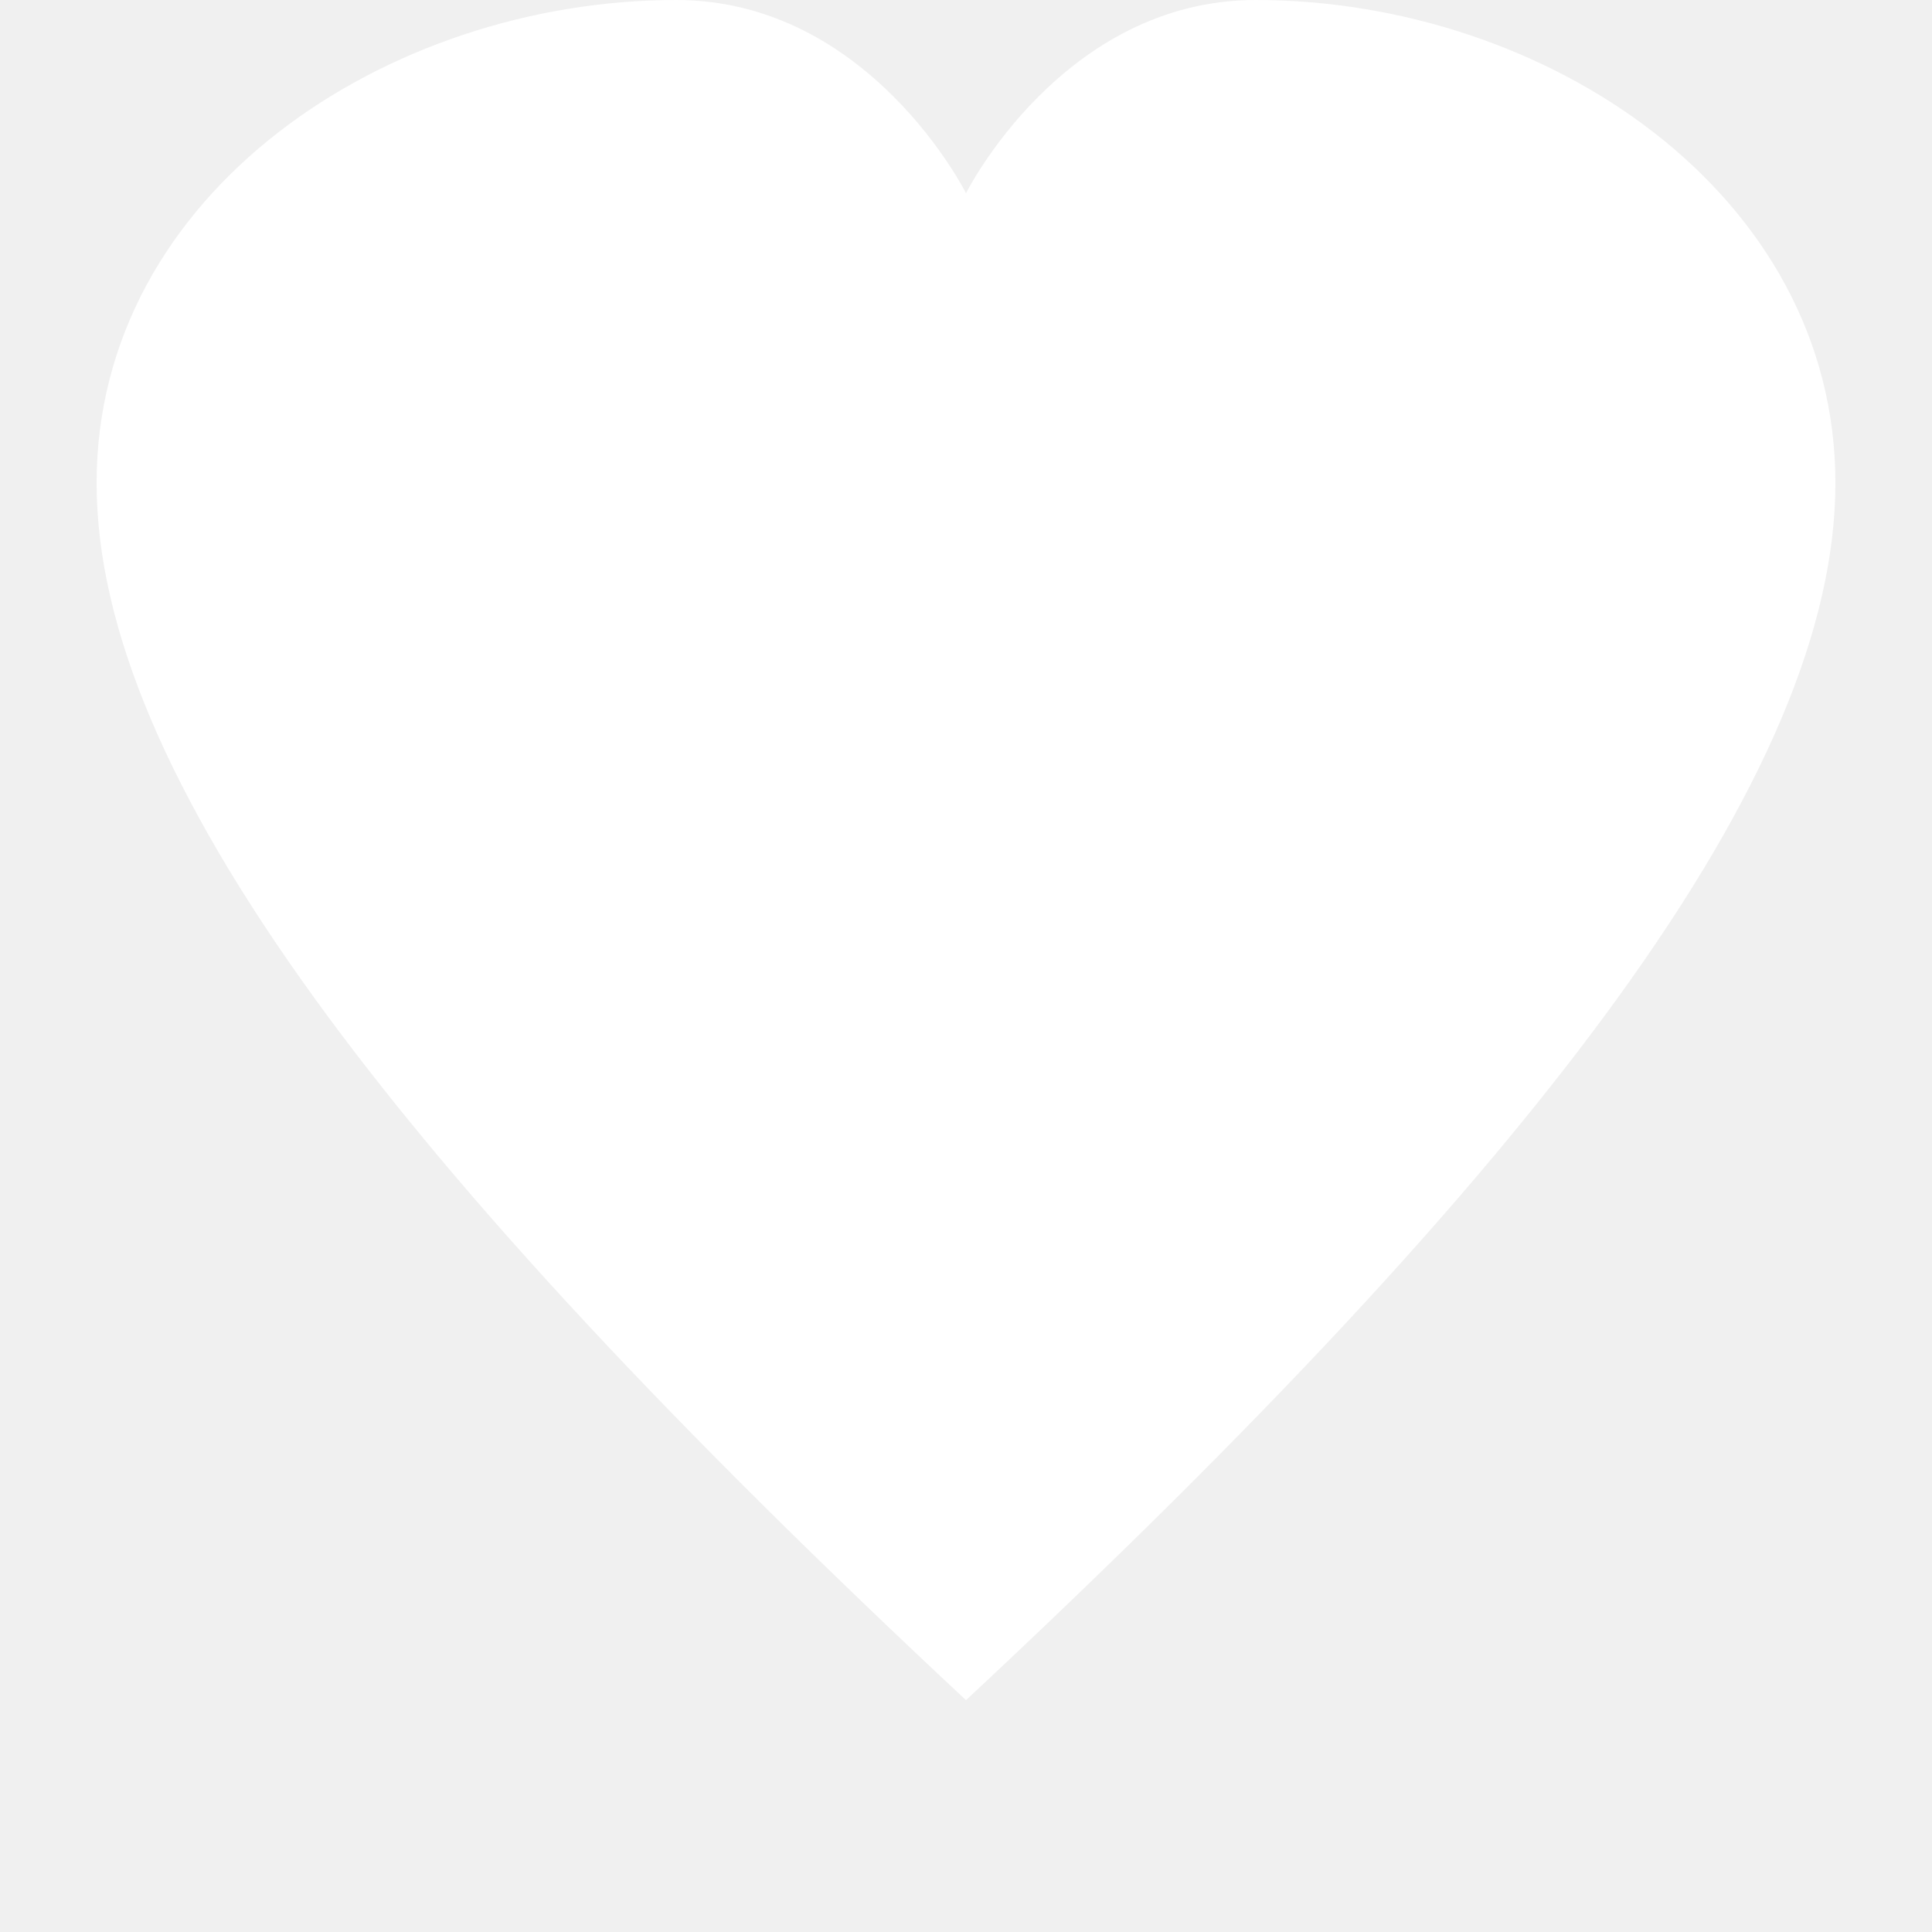
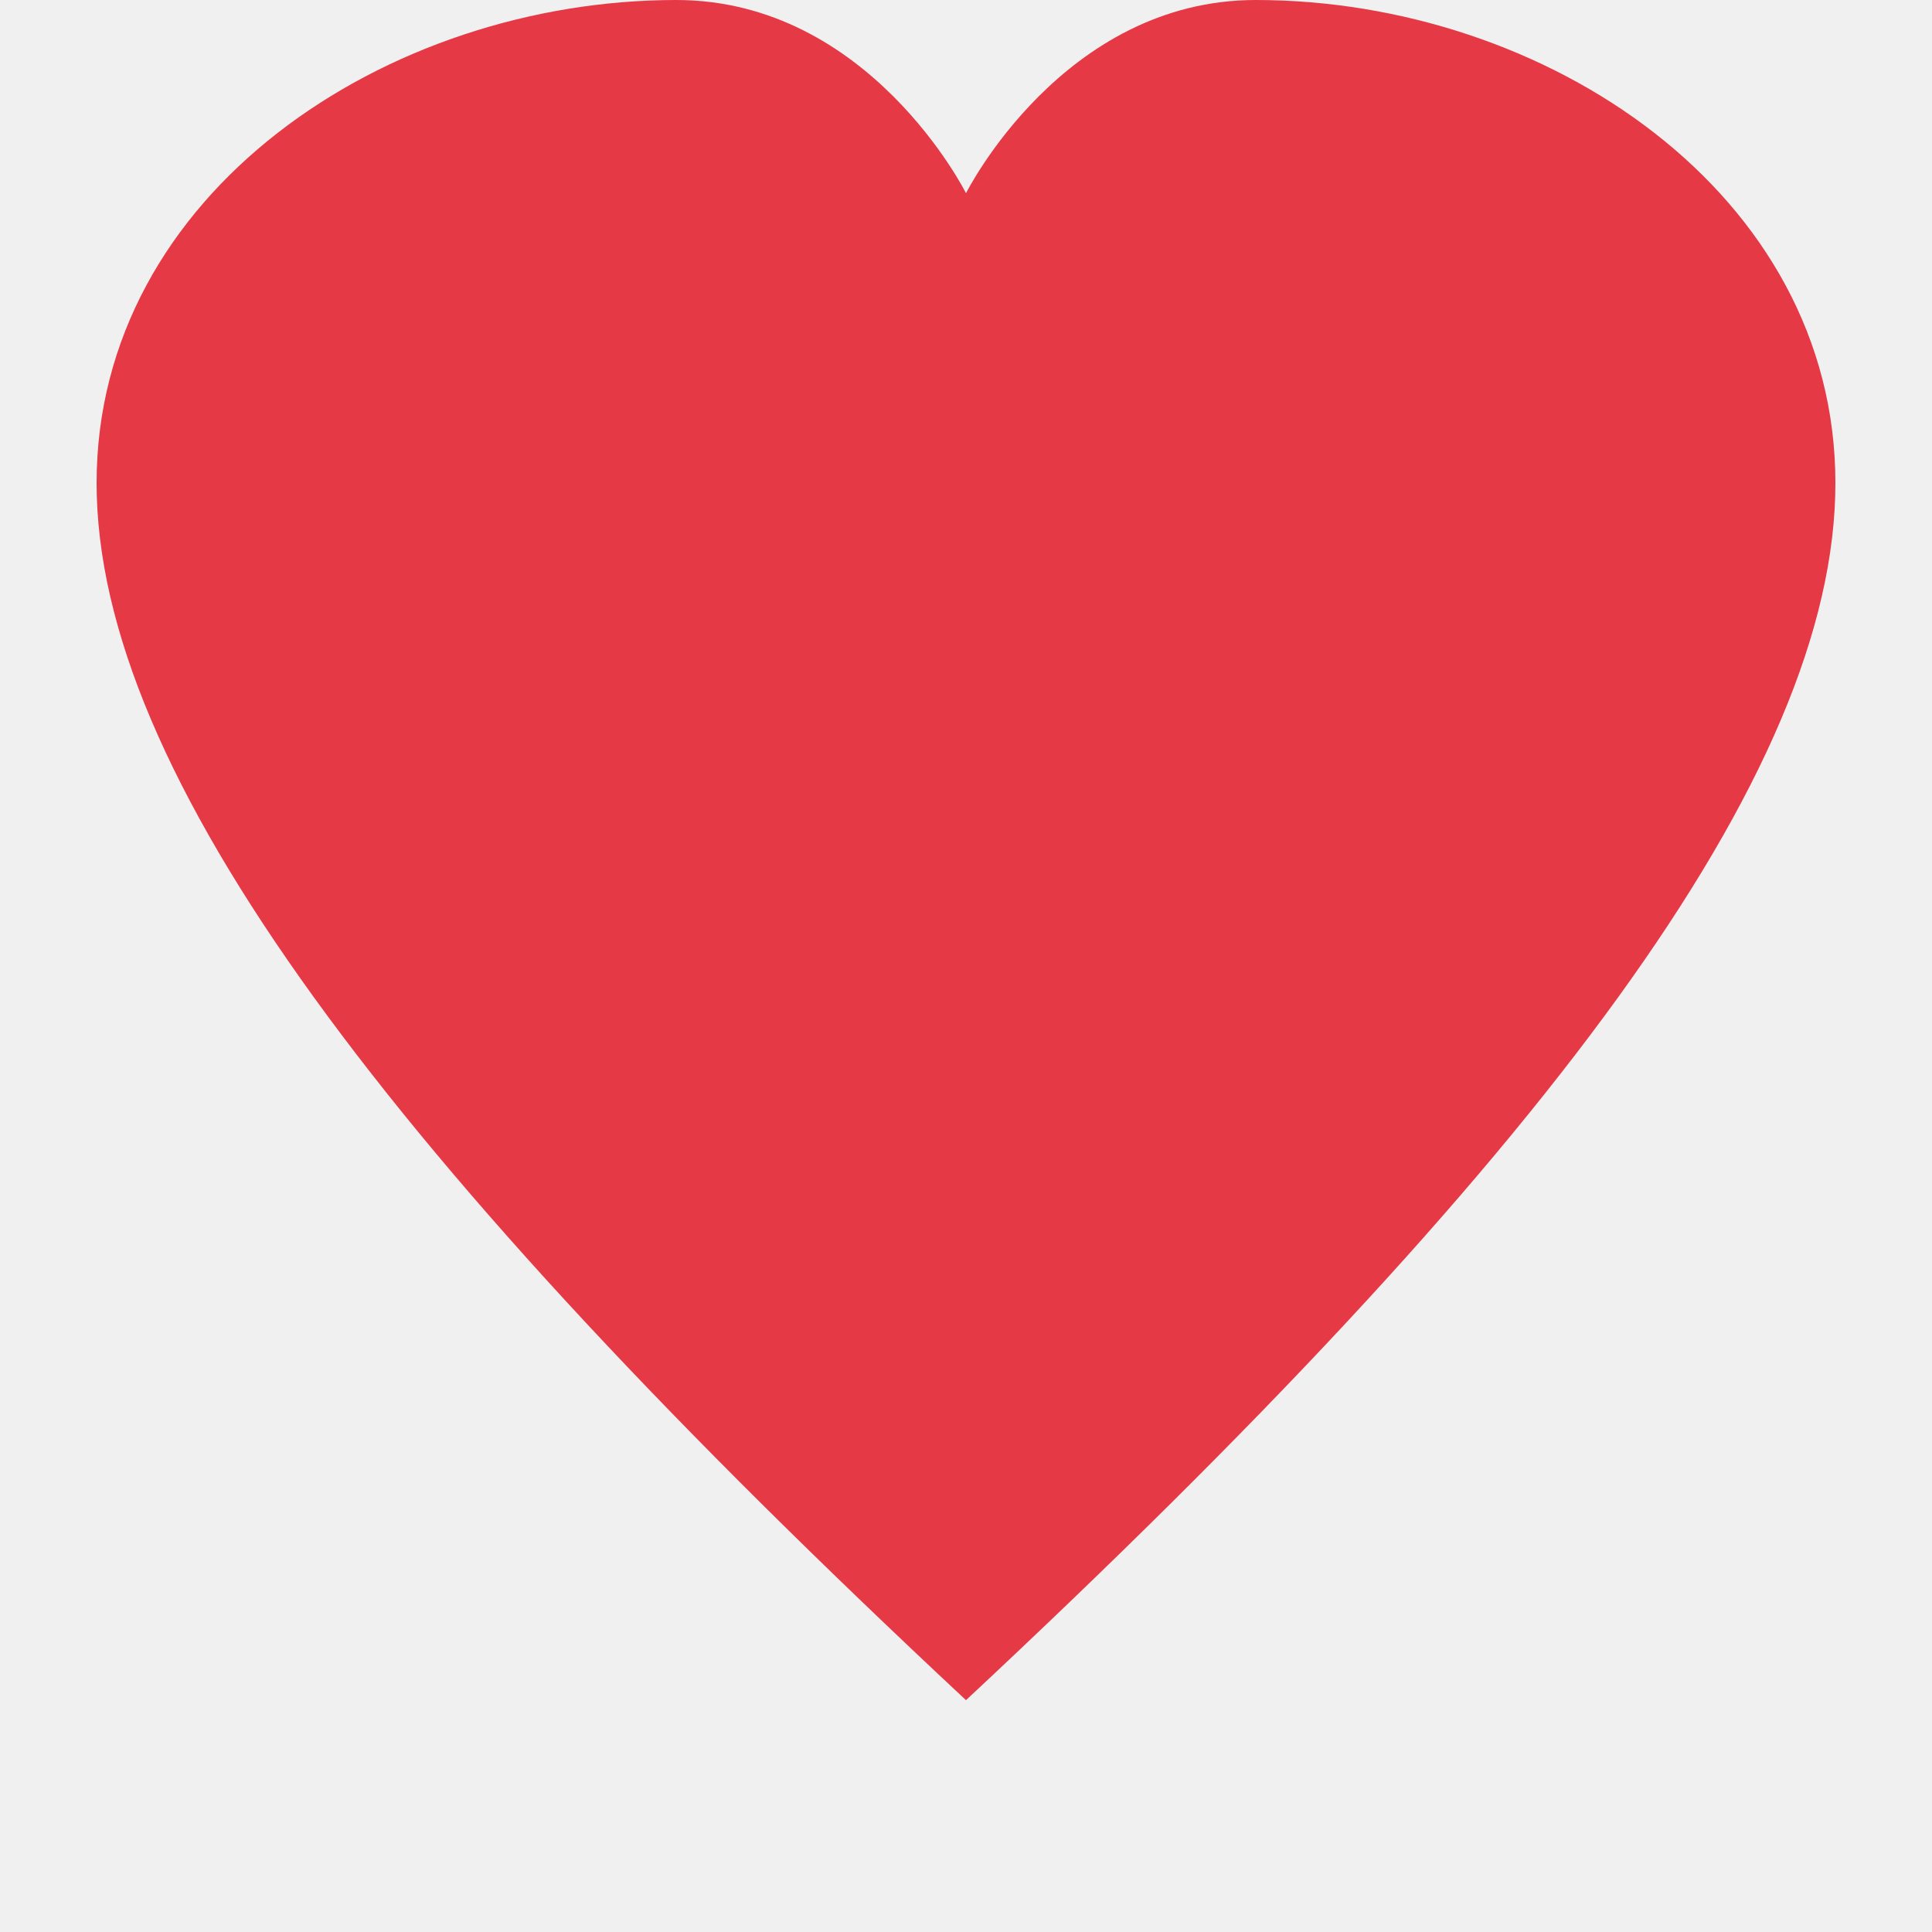
<svg xmlns="http://www.w3.org/2000/svg" viewBox="0 0 100 100">
-   <path d="M50 88 C20 60 5 40 5 25 C5 10 20 0 35 0 C45 0 50 10 50 10 C50 10 55 0 65 0 C80 0 95 10 95 25 C95 40 80 60 50 88Z" fill="white" />
+   <path d="M50 88 C20 60 5 40 5 25 C5 10 20 0 35 0 C45 0 50 10 50 10 C50 10 55 0 65 0 C80 0 95 10 95 25 C95 40 80 60 50 88Z" fill="#e63946" />
</svg>
